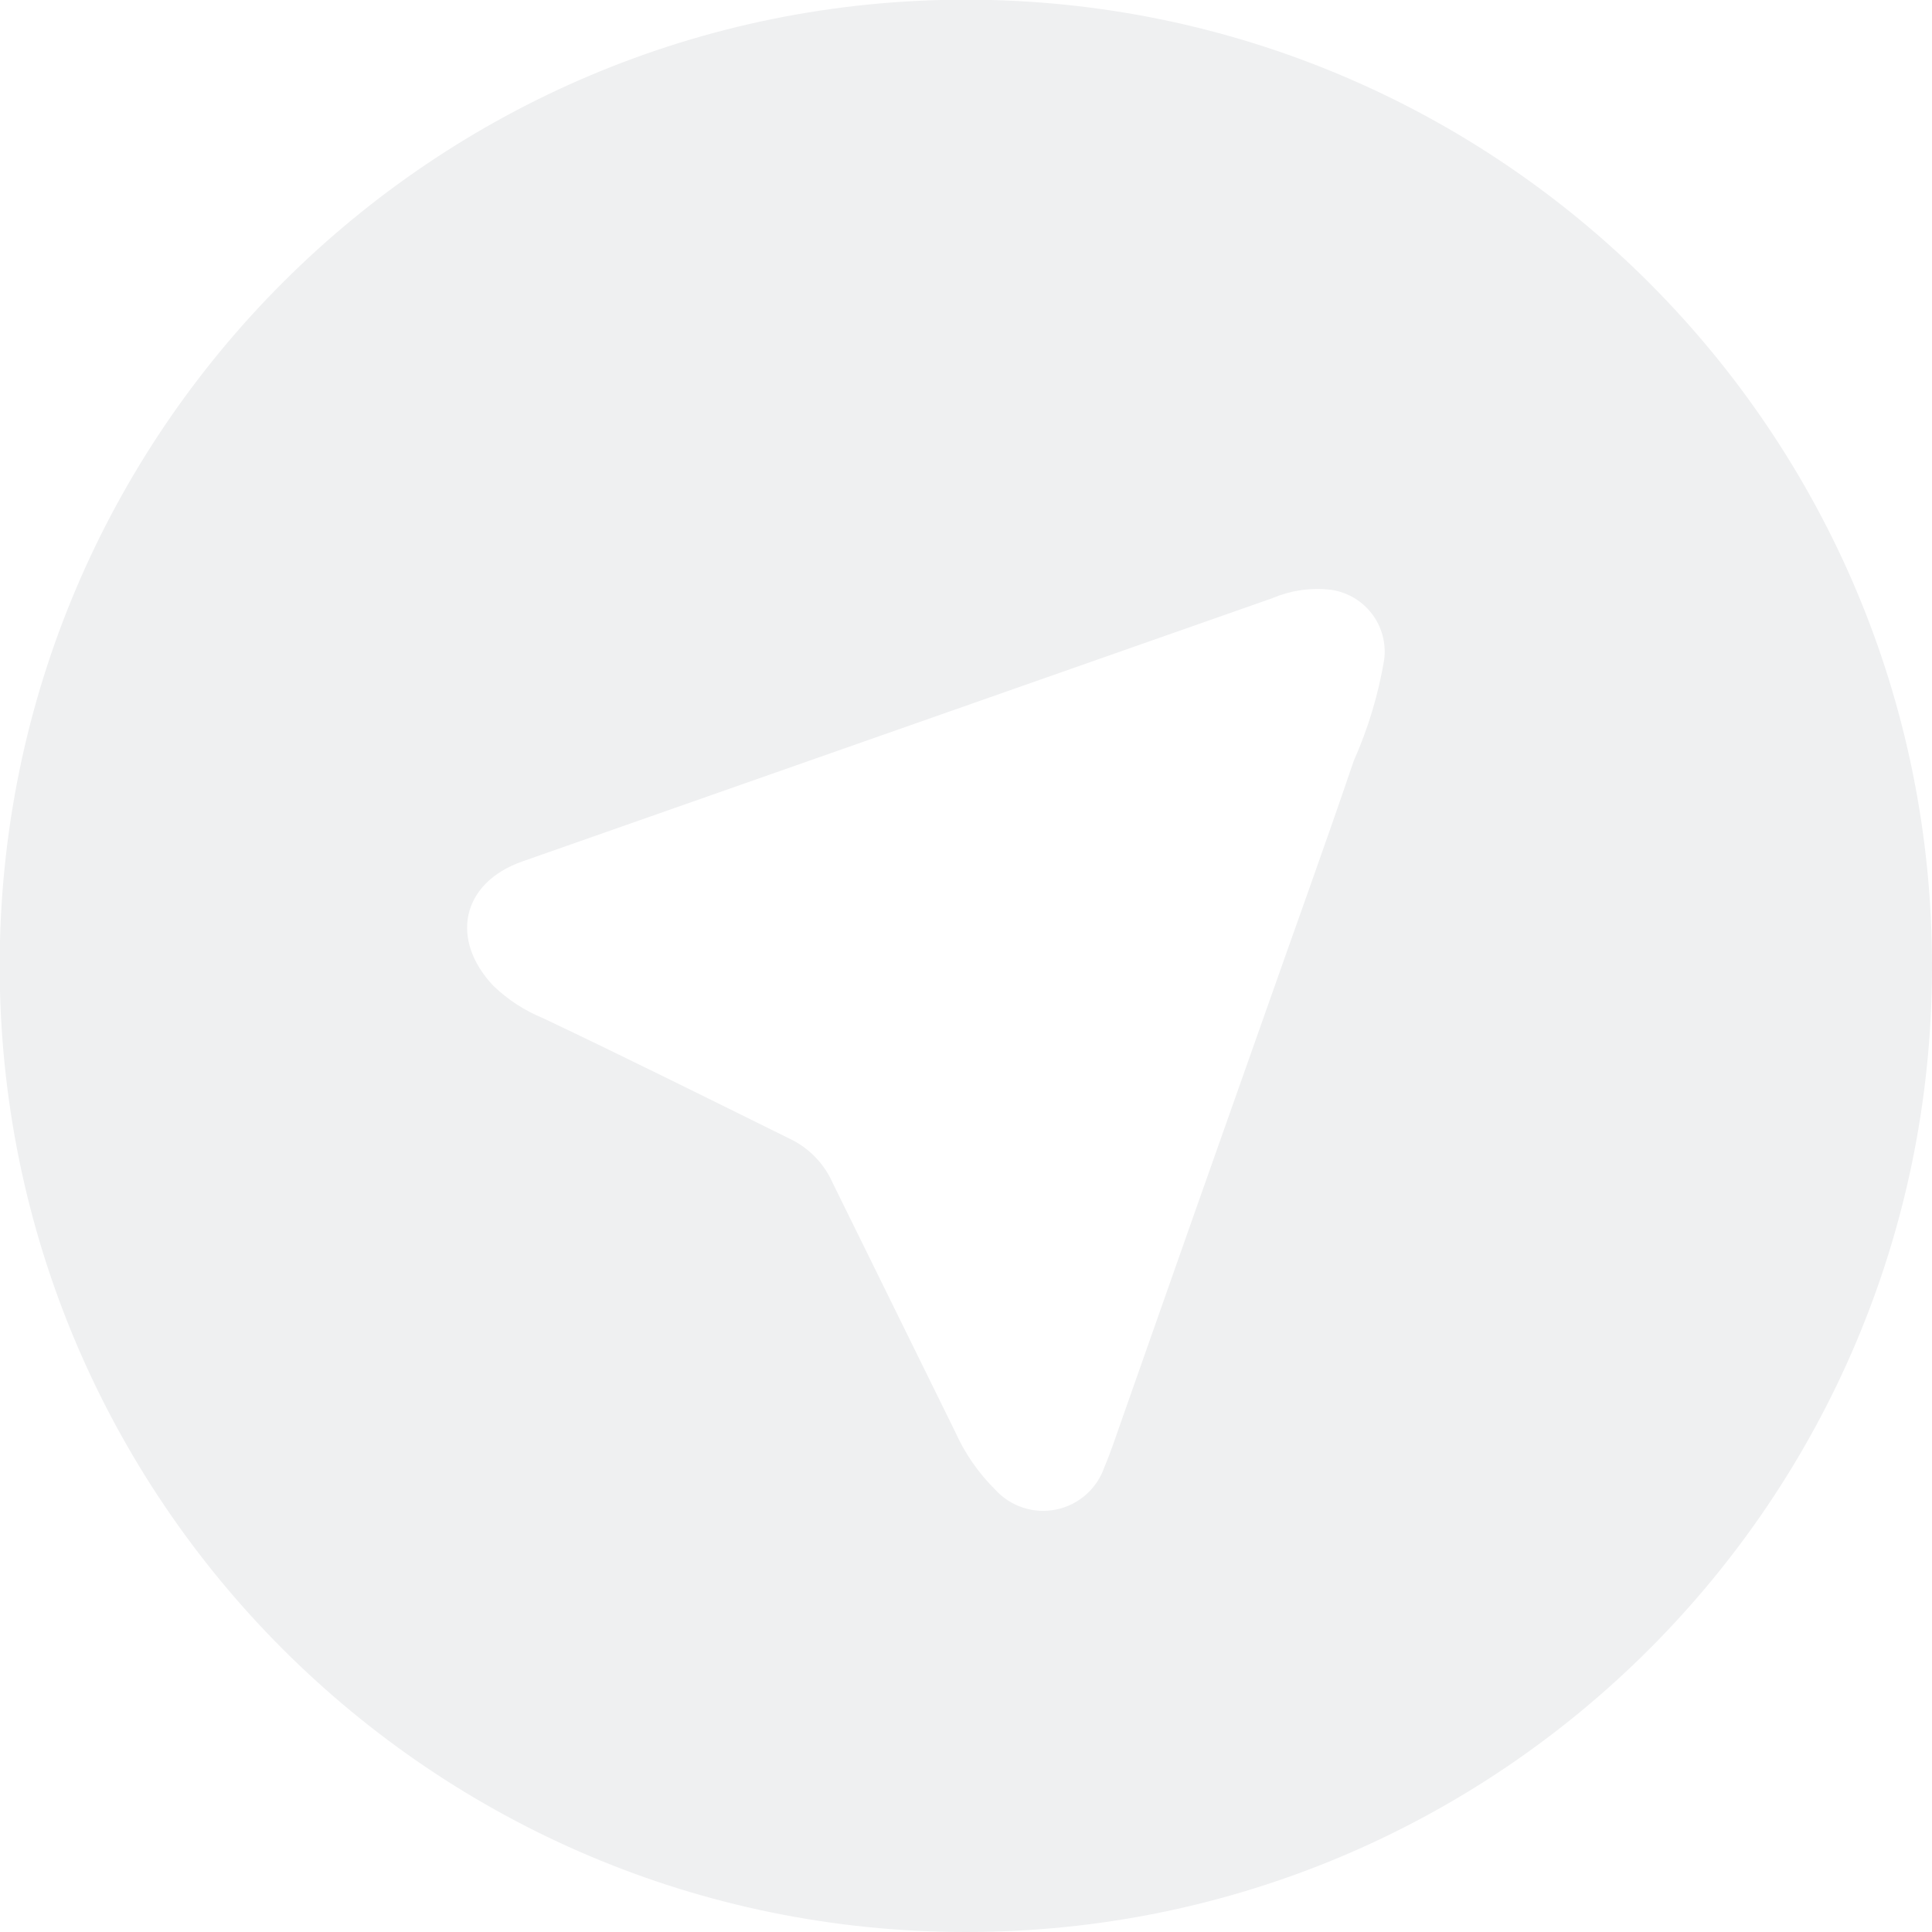
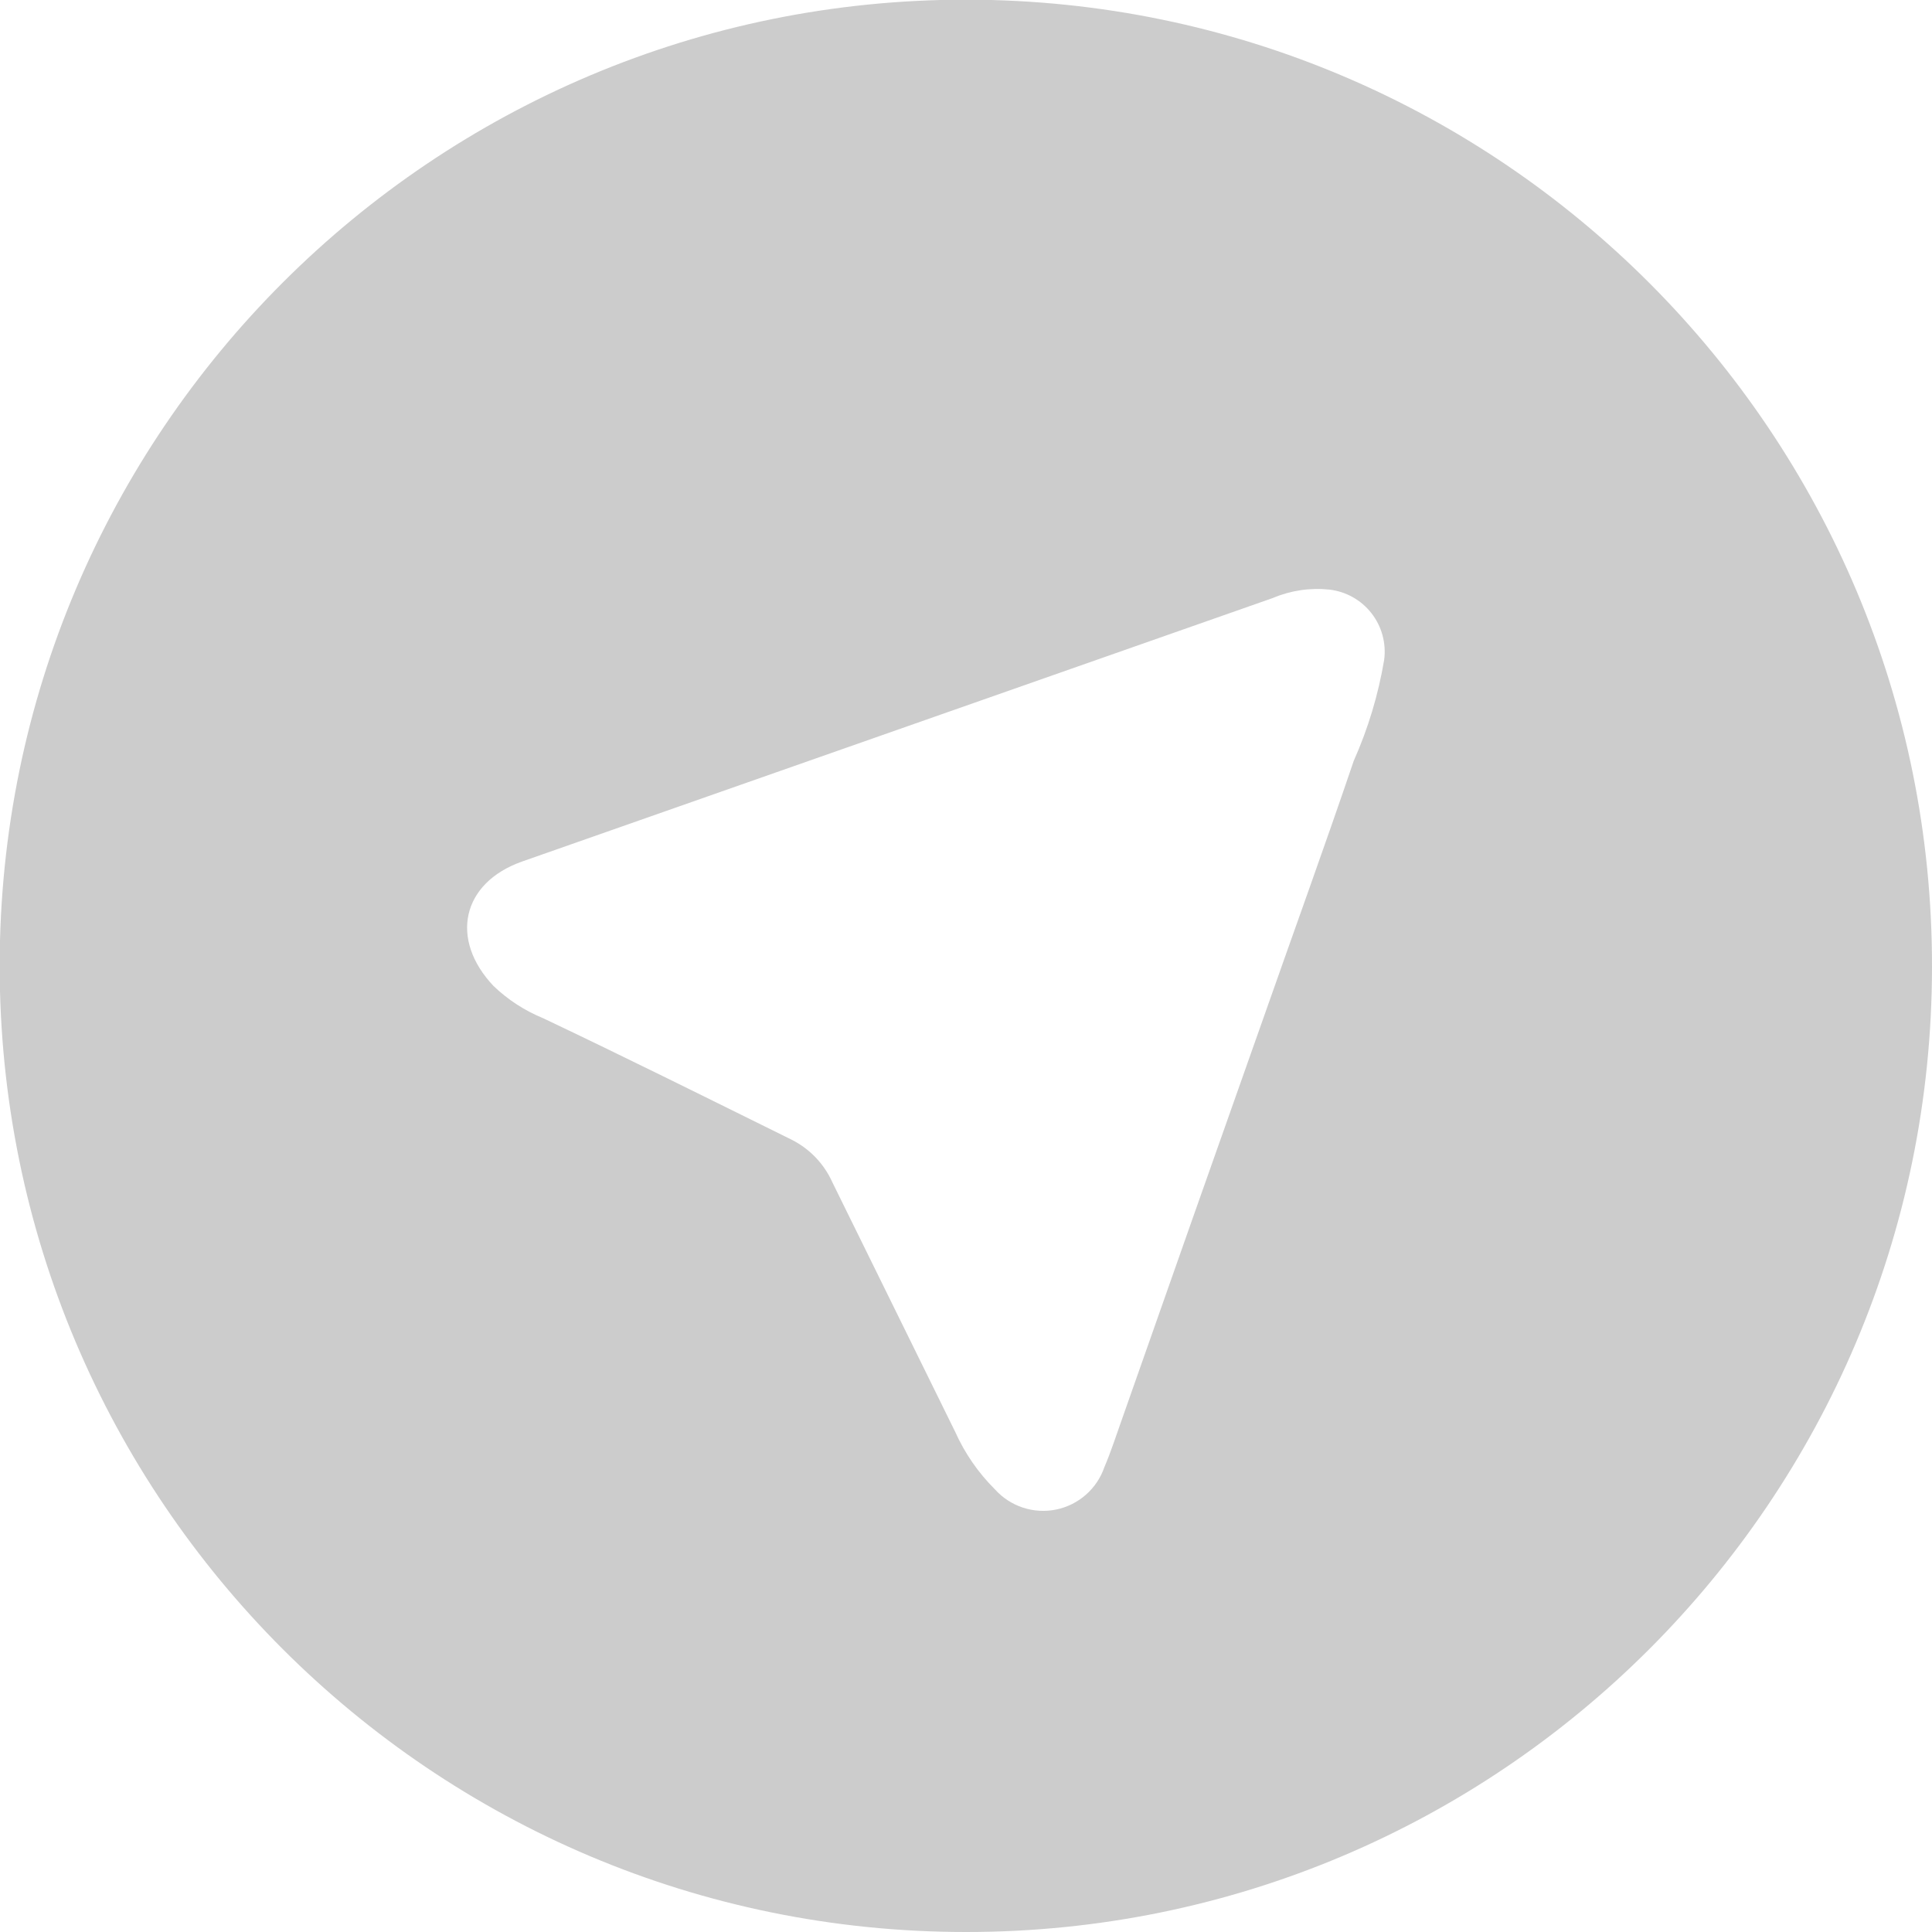
<svg xmlns="http://www.w3.org/2000/svg" viewBox="0 0 59.67 59.67" version="1.1" id="svg4549">
  <defs id="defs4541">
    <style id="style4539">.cls-1{fill:#373737;}</style>
  </defs>
-   <g id="Layer_2" data-name="Layer 2" style="fill:#eff0f1;fill-opacity:1">
-     <g id="Layer_1-2" data-name="Layer 1" style="fill:#eff0f1;fill-opacity:1">
-       <path class="cls-1" d="M29.83,59.67A29.84,29.84,0,1,1,59.67,29.88,29.82,29.82,0,0,1,29.83,59.67ZM42.75,20.38a1.93,1.93,0,0,0-1.69-2.17,3.53,3.53,0,0,0-1.75.26L26.12,23.1l-10,3.51c-1.86.66-2.24,2.4-.88,3.84a4.9,4.9,0,0,0,1.54,1c2.57,1.22,5.12,2.49,7.67,3.75a2.72,2.72,0,0,1,1.26,1.32c1.26,2.57,2.53,5.13,3.79,7.7A5.91,5.91,0,0,0,30.73,46a2,2,0,0,0,3.38-.69c.21-.49.37-1,.55-1.5Q36.82,37.66,39,31.5c.93-2.65,1.89-5.29,2.81-8A12.92,12.92,0,0,0,42.75,20.38Z" id="path4545" style="fill:#eff0f1;fill-opacity:1" />
+   <g id="Layer_2" data-name="Layer 2" style="fill:#cccccc;fill-opacity:1">
+     <g id="Layer_1-2" data-name="Layer 1" style="fill:#cccccc;fill-opacity:1">
+       <path class="cls-1" d="M29.83,59.67A29.84,29.84,0,1,1,59.67,29.88,29.82,29.82,0,0,1,29.83,59.67ZM42.75,20.38a1.93,1.93,0,0,0-1.69-2.17,3.53,3.53,0,0,0-1.75.26L26.12,23.1l-10,3.51c-1.86.66-2.24,2.4-.88,3.84a4.9,4.9,0,0,0,1.54,1c2.57,1.22,5.12,2.49,7.67,3.75a2.72,2.72,0,0,1,1.26,1.32c1.26,2.57,2.53,5.13,3.79,7.7A5.91,5.91,0,0,0,30.73,46a2,2,0,0,0,3.38-.69c.21-.49.37-1,.55-1.5Q36.82,37.66,39,31.5c.93-2.65,1.89-5.29,2.81-8A12.92,12.92,0,0,0,42.75,20.38Z" id="path4545" style="fill:#cccccc;fill-opacity:1" />
    </g>
  </g>
</svg>
